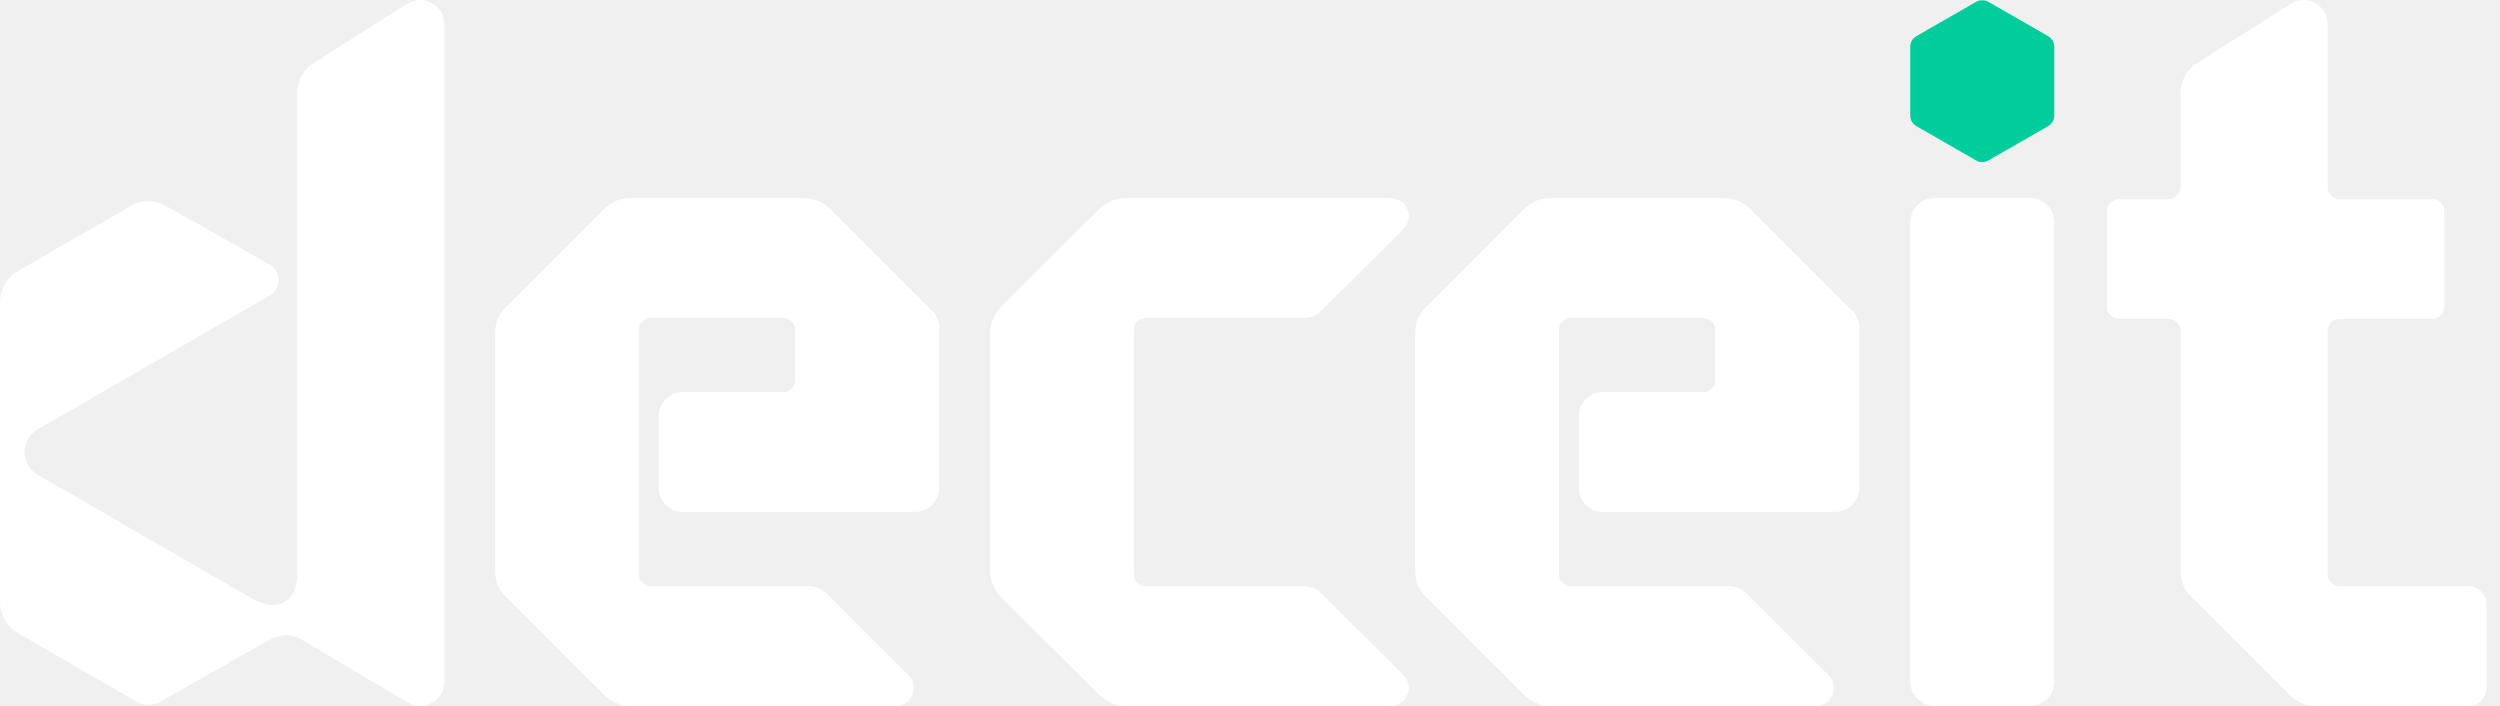
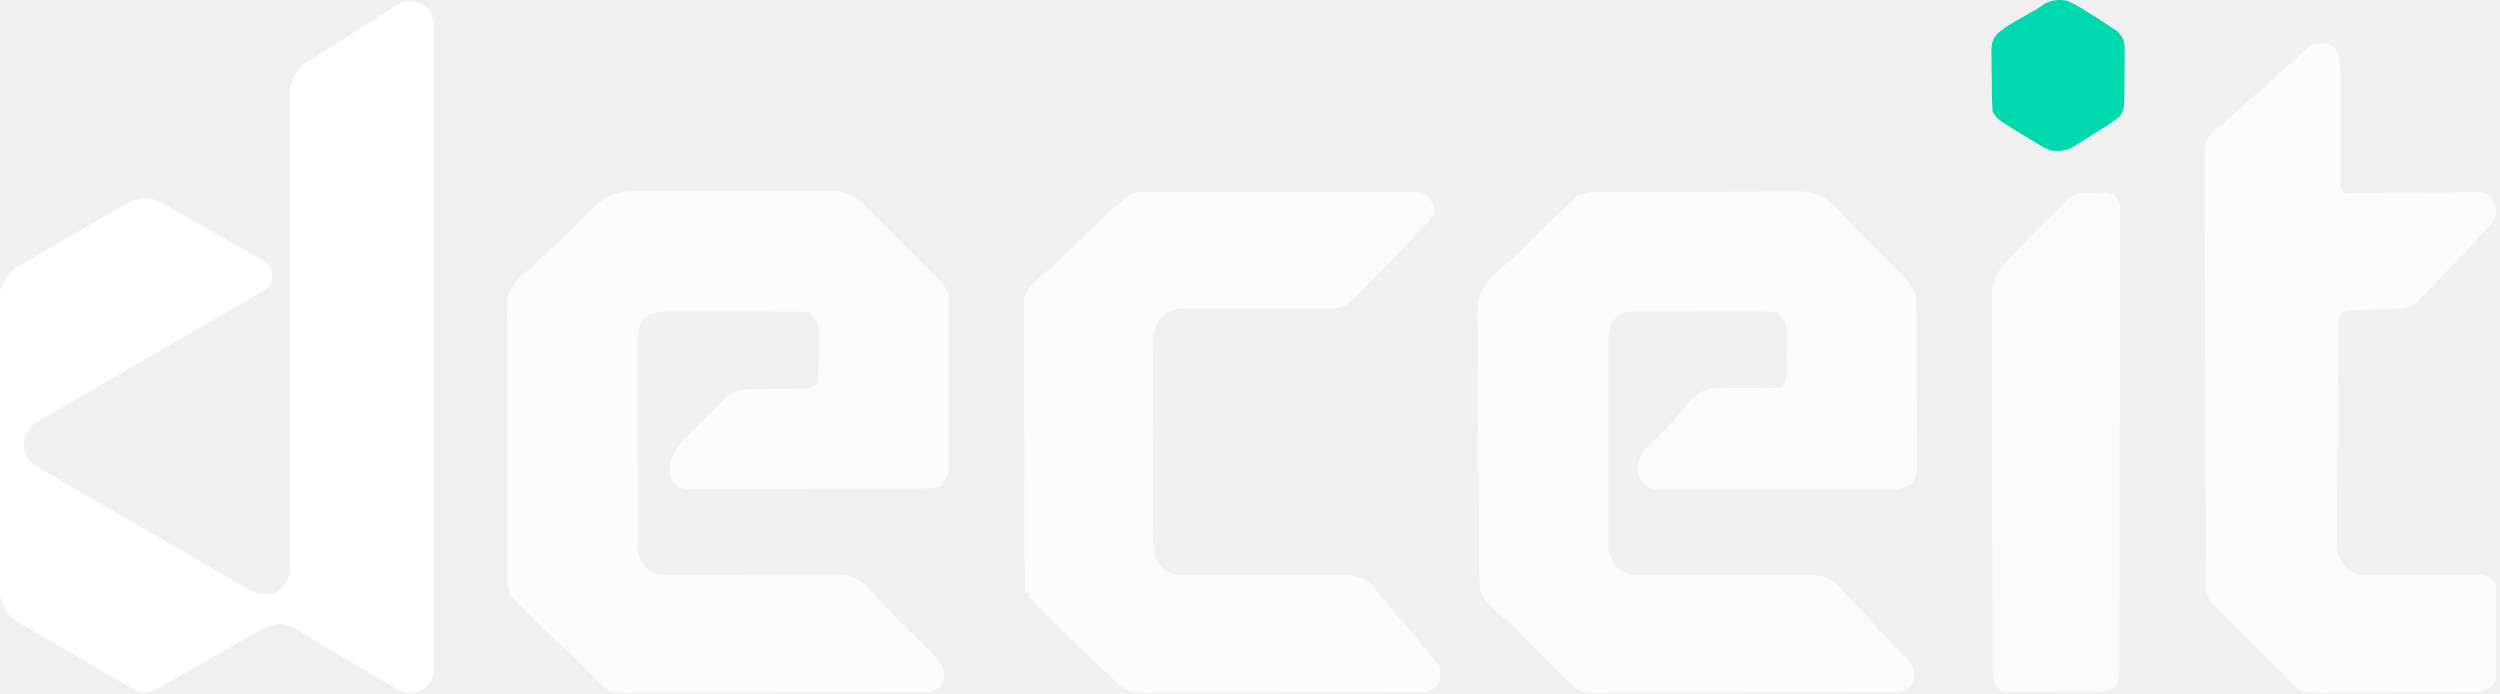
- <svg xmlns="http://www.w3.org/2000/svg" width="170" height="48" viewBox="0 0 170 48" fill="none">
-   <path d="M27.716 0.253C28.81 -0.431 30.214 0.351 30.214 1.638V46.374C30.214 47.628 28.843 48.41 27.749 47.774L21.155 43.882C20.273 43.377 19.686 42.726 18.004 43.687L10.904 47.709C10.398 48.002 9.777 47.986 9.288 47.709L1.224 43.052C0.473 42.612 0 41.814 0 40.934V20.545C0 19.666 0.473 18.868 1.224 18.428L8.88 14.014C9.631 13.575 10.561 13.575 11.312 14.014L18.331 17.988C19.147 18.46 19.163 19.633 18.331 20.105L2.563 29.193C2.008 29.518 1.665 30.105 1.665 30.74C1.665 31.375 2.008 31.961 2.563 32.287L17.237 40.755C18.984 41.716 20.208 40.755 20.208 39.176V6.328C20.208 5.497 20.632 4.715 21.351 4.26L27.716 0.237V0.253Z" fill="white" />
-   <path d="M63.863 22.285V33.18C63.863 34.076 63.129 34.809 62.231 34.809H46.43C45.533 34.809 44.798 34.076 44.798 33.18V28.294C44.798 27.399 45.533 26.666 46.43 26.666H53.254C53.711 26.666 54.07 26.308 54.07 25.852V22.432C54.07 21.976 53.711 21.617 53.254 21.617H44.26C43.802 21.617 43.443 21.976 43.443 22.432V39.043C43.443 39.499 43.802 39.857 44.26 39.857H55.016C55.457 39.857 55.865 40.036 56.175 40.33L61.774 45.916C62.541 46.681 62.003 48 60.909 48H42.856C42.203 48 41.583 47.739 41.126 47.283L34.384 40.574C33.927 40.118 33.666 39.499 33.666 38.847V22.627C33.666 21.976 33.927 21.357 34.384 20.901L41.109 14.191C41.566 13.735 42.186 13.475 42.839 13.475H54.69C55.343 13.475 55.963 13.735 56.42 14.191L63.406 21.145C63.717 21.455 63.88 21.862 63.88 22.301L63.863 22.285Z" fill="white" />
-   <path d="M88.682 21.617H77.925C77.468 21.617 77.109 21.976 77.109 22.432V39.043C77.109 39.499 77.468 39.857 77.925 39.857H88.682C89.123 39.857 89.531 40.036 89.841 40.33L95.44 45.915C96.207 46.681 95.668 48 94.575 48H76.521C75.868 48 75.248 47.739 74.791 47.283L68.05 40.574C67.593 40.118 67.332 39.499 67.332 38.847V22.627C67.332 21.976 67.593 21.357 68.05 20.901L74.775 14.191C75.232 13.735 75.852 13.475 76.505 13.475H94.575C95.668 13.475 96.207 14.794 95.44 15.559L89.841 21.145C89.531 21.455 89.123 21.617 88.682 21.617Z" fill="white" />
-   <path d="M126.429 22.285V33.18C126.429 34.076 125.694 34.809 124.797 34.809H108.996C108.098 34.809 107.364 34.076 107.364 33.18V28.294C107.364 27.399 108.098 26.666 108.996 26.666H115.819C116.276 26.666 116.635 26.308 116.635 25.852V22.432C116.635 21.976 116.276 21.617 115.819 21.617H106.825C106.368 21.617 106.009 21.976 106.009 22.432V39.043C106.009 39.499 106.368 39.857 106.825 39.857H117.582C118.023 39.857 118.431 40.036 118.741 40.33L124.34 45.915C125.107 46.681 124.568 48 123.474 48H105.421C104.768 48 104.148 47.739 103.691 47.283L96.95 40.574C96.493 40.118 96.231 39.499 96.231 38.847V22.627C96.231 21.976 96.493 21.357 96.95 20.901L103.675 14.191C104.132 13.735 104.752 13.475 105.405 13.475H117.255C117.908 13.475 118.529 13.735 118.986 14.191L125.972 21.145C126.282 21.455 126.445 21.862 126.445 22.301L126.429 22.285Z" fill="white" />
-   <path d="M139.691 7.871V3.165C139.691 2.872 139.528 2.611 139.283 2.464L135.202 0.119C135 0.001 134.631 -0.027 134.386 0.119L130.305 2.464C130.06 2.611 129.897 2.872 129.897 3.165V7.871C129.897 8.164 130.06 8.425 130.305 8.572L134.386 10.917C134.631 11.063 134.957 11.063 135.202 10.917L139.283 8.572C139.528 8.425 139.691 8.164 139.691 7.871Z" fill="#00CD9B" />
-   <path d="M138.059 13.469H131.529C130.628 13.469 129.897 14.198 129.897 15.098V46.366C129.897 47.266 130.628 47.995 131.529 47.995H138.059C138.96 47.995 139.691 47.266 139.691 46.366V15.098C139.691 14.198 138.96 13.469 138.059 13.469Z" fill="white" />
-   <path d="M165.395 21.686C165.845 21.686 166.205 21.326 166.205 20.877V14.357C166.205 13.907 165.845 13.546 165.395 13.546H159.097C158.64 13.546 158.281 13.182 158.281 12.726V1.64C158.281 0.354 156.861 -0.428 155.783 0.256L149.417 4.278C148.715 4.718 148.275 5.5 148.275 6.347V12.726C148.275 13.182 147.916 13.546 147.459 13.546H144.104C143.647 13.546 143.284 13.9 143.284 14.357V20.877C143.284 21.332 143.647 21.686 144.104 21.686H147.459C147.916 21.686 148.275 22.05 148.275 22.506V38.846C148.275 39.497 148.536 40.116 148.993 40.572L155.718 47.282C156.175 47.738 156.795 47.998 157.448 47.998H167.855C168.524 47.998 169.075 47.445 169.075 46.777V41.077C169.075 40.409 168.524 39.856 167.855 39.856H159.097C158.64 39.856 158.281 39.497 158.281 39.041V22.506C158.281 22.05 158.64 21.686 159.097 21.686H165.395Z" fill="white" />
+ <svg xmlns="http://www.w3.org/2000/svg" width="357" height="99" viewBox="0 0 357 99" fill="none">
+   <path d="M90.843 27.314C91.17 27.31 91.497 27.306 91.833 27.302C92.906 27.293 93.979 27.299 95.052 27.306C95.802 27.305 96.551 27.303 97.301 27.3C98.868 27.297 100.436 27.302 102.004 27.311C104.01 27.324 106.016 27.317 108.023 27.304C109.57 27.296 111.116 27.299 112.663 27.304C113.403 27.305 114.142 27.304 114.882 27.299C115.917 27.293 116.951 27.302 117.986 27.314C118.441 27.307 118.441 27.307 118.906 27.3C120.873 27.342 121.867 27.788 123.262 29.181C123.429 29.361 123.597 29.541 123.769 29.726C124.007 29.951 124.244 30.175 124.489 30.407C124.683 30.601 124.878 30.795 125.078 30.995C125.302 31.219 125.527 31.443 125.759 31.673C126.109 32.024 126.109 32.024 126.466 32.382C126.713 32.628 126.959 32.874 127.213 33.128C127.729 33.644 128.244 34.16 128.76 34.676C129.551 35.47 130.344 36.261 131.138 37.053C131.64 37.555 132.142 38.058 132.645 38.561C133.001 38.916 133.001 38.916 133.365 39.279C133.692 39.608 133.692 39.608 134.026 39.943C134.218 40.136 134.411 40.329 134.609 40.527C135.586 41.588 135.41 42.715 135.412 44.079C135.414 44.332 135.415 44.586 135.417 44.847C135.421 45.688 135.423 46.53 135.425 47.371C135.427 47.955 135.429 48.538 135.43 49.122C135.434 50.347 135.435 51.573 135.436 52.798C135.438 54.368 135.445 55.938 135.454 57.507C135.46 58.714 135.461 59.92 135.462 61.126C135.463 61.705 135.465 62.284 135.469 62.862C135.475 63.672 135.474 64.482 135.472 65.292C135.475 65.531 135.478 65.77 135.48 66.016C135.47 67.392 135.33 68.312 134.448 69.39C133.556 69.688 132.981 69.735 132.052 69.738C131.747 69.74 131.442 69.742 131.128 69.743C130.794 69.744 130.459 69.744 130.115 69.744C129.587 69.747 129.587 69.747 129.047 69.749C127.88 69.753 126.712 69.755 125.544 69.757C124.939 69.758 124.333 69.76 123.728 69.761C122.042 69.765 120.356 69.767 118.67 69.768C116.489 69.769 114.308 69.775 112.128 69.784C110.442 69.79 108.756 69.793 107.07 69.794C106.063 69.794 105.057 69.796 104.05 69.801C102.927 69.806 101.804 69.806 100.682 69.804C100.348 69.807 100.014 69.81 99.671 69.812C99.365 69.811 99.059 69.809 98.744 69.807C98.478 69.808 98.213 69.808 97.939 69.809C97.06 69.669 96.646 69.39 96.004 68.78C95.498 67.262 95.489 66.153 96.205 64.706C96.893 63.56 97.733 62.657 98.686 61.727C98.852 61.561 99.018 61.395 99.189 61.225C99.537 60.879 99.887 60.534 100.237 60.19C100.774 59.662 101.308 59.131 101.842 58.599C102.182 58.262 102.522 57.925 102.862 57.589C103.022 57.43 103.182 57.271 103.346 57.108C104.785 55.698 105.636 55.612 107.598 55.585C108.094 55.575 108.59 55.565 109.086 55.555C109.869 55.54 110.653 55.527 111.436 55.515C112.191 55.503 112.946 55.487 113.701 55.471C113.936 55.468 114.171 55.465 114.413 55.463C115.724 55.478 115.724 55.478 116.752 54.745C116.88 53.494 116.865 52.242 116.865 50.985C116.866 50.363 116.877 49.742 116.889 49.119C116.89 48.727 116.891 48.334 116.892 47.93C116.895 47.569 116.897 47.209 116.9 46.838C116.716 45.67 116.463 45.387 115.531 44.676C114.523 44.489 114.523 44.489 113.377 44.513C113.163 44.511 112.948 44.508 112.727 44.505C112.019 44.498 111.312 44.501 110.604 44.503C110.111 44.502 109.618 44.5 109.124 44.498C108.091 44.494 107.057 44.496 106.024 44.5C104.701 44.505 103.38 44.498 102.057 44.488C101.039 44.481 100.02 44.481 99.001 44.484C98.514 44.484 98.027 44.482 97.539 44.477C96.856 44.472 96.174 44.477 95.491 44.484C94.909 44.484 94.909 44.484 94.316 44.484C93.262 44.675 92.56 44.924 91.773 45.669C91.034 46.808 91.172 48.141 91.186 49.455C91.18 49.946 91.18 49.946 91.175 50.447C91.165 51.53 91.169 52.612 91.174 53.695C91.172 54.447 91.169 55.2 91.166 55.953C91.162 57.531 91.165 59.108 91.172 60.686C91.181 62.708 91.172 64.729 91.157 66.75C91.148 68.305 91.15 69.859 91.154 71.414C91.154 72.159 91.152 72.905 91.146 73.65C91.139 74.692 91.146 75.734 91.156 76.776C91.149 77.238 91.149 77.238 91.142 77.709C91.17 79.17 91.267 80.125 92.338 81.177C93.633 82.095 94.805 82.151 96.353 82.116C96.76 82.118 96.76 82.118 97.175 82.12C98.066 82.122 98.957 82.112 99.848 82.102C100.47 82.103 101.092 82.104 101.714 82.106C103.348 82.11 104.981 82.105 106.616 82.096C109.232 82.082 111.848 82.077 114.464 82.083C115.377 82.083 116.289 82.075 117.201 82.067C117.762 82.067 118.322 82.067 118.883 82.067C119.261 82.061 119.261 82.061 119.648 82.054C121.69 82.068 122.789 82.744 124.236 84.204C124.49 84.494 124.744 84.784 125.006 85.082C126.235 86.459 127.496 87.791 128.806 89.091C128.972 89.256 129.137 89.421 129.308 89.591C129.813 90.091 130.319 90.591 130.825 91.091C131.507 91.765 132.187 92.439 132.868 93.115C133.1 93.343 133.1 93.343 133.336 93.576C134.305 94.538 134.72 94.972 134.848 96.354C134.753 97.46 134.753 97.46 134.255 98.13C133.327 98.838 132.802 98.836 131.642 98.842C131.253 98.847 130.865 98.851 130.465 98.856C130.035 98.855 129.605 98.854 129.176 98.853C128.722 98.856 128.269 98.86 127.816 98.864C126.586 98.874 125.355 98.875 124.124 98.875C123.096 98.875 122.068 98.879 121.04 98.882C118.614 98.891 116.187 98.892 113.76 98.89C111.26 98.888 108.759 98.898 106.259 98.914C104.11 98.928 101.962 98.933 99.813 98.931C98.53 98.931 97.248 98.933 95.966 98.944C94.758 98.954 93.552 98.953 92.344 98.945C91.903 98.943 91.461 98.945 91.019 98.952C87.274 99.001 87.274 99.001 85.705 97.647C85.366 97.288 85.035 96.921 84.715 96.545C84.445 96.281 84.174 96.016 83.895 95.744C83.425 95.261 82.954 94.778 82.484 94.295C81.855 93.68 81.223 93.106 80.557 92.534C78.932 91.125 77.411 89.614 75.886 88.097C75.591 87.809 75.296 87.52 75.001 87.231C74.586 86.818 74.586 86.818 74.162 86.397C73.91 86.148 73.659 85.9 73.4 85.644C72.445 84.51 72.473 83.467 72.47 82.019C72.469 81.67 72.468 81.321 72.466 80.962C72.466 80.581 72.466 80.2 72.467 79.807C72.466 79.404 72.465 79.002 72.463 78.587C72.461 77.484 72.46 76.381 72.46 75.278C72.46 74.588 72.459 73.899 72.458 73.21C72.455 70.804 72.454 68.399 72.454 65.993C72.455 63.752 72.451 61.51 72.447 59.269C72.443 57.343 72.441 55.418 72.441 53.493C72.441 52.343 72.44 51.194 72.437 50.044C72.434 48.963 72.434 47.882 72.436 46.801C72.437 46.215 72.434 45.63 72.432 45.045C72.433 44.695 72.434 44.346 72.436 43.986C72.435 43.683 72.435 43.38 72.435 43.068C72.608 41.171 73.513 40.222 74.895 39.013C75.255 38.688 75.616 38.363 75.977 38.039C76.161 37.874 76.346 37.71 76.536 37.54C77.395 36.774 78.243 35.997 79.09 35.218C79.253 35.068 79.416 34.918 79.585 34.764C81.034 33.425 82.416 32.026 83.786 30.607C84.093 30.31 84.403 30.017 84.715 29.726C84.904 29.546 85.093 29.367 85.288 29.182C87.119 27.591 88.454 27.279 90.843 27.314Z" fill="#FCFCFC" />
+   <path d="M229.199 27.422C229.523 27.419 229.846 27.416 230.18 27.413C231.25 27.404 232.319 27.405 233.389 27.406C234.133 27.404 234.878 27.401 235.622 27.398C237.183 27.394 238.743 27.394 240.304 27.397C242.302 27.401 244.299 27.39 246.297 27.376C247.834 27.367 249.372 27.367 250.91 27.369C251.646 27.368 252.382 27.365 253.119 27.359C254.15 27.352 255.181 27.356 256.212 27.363C256.666 27.356 256.666 27.356 257.129 27.349C259.71 27.388 260.992 28.417 262.758 30.199C263 30.477 263.243 30.755 263.493 31.041C265.79 33.62 268.268 36.023 270.722 38.45C270.888 38.614 271.053 38.778 271.224 38.948C271.539 39.261 271.855 39.573 272.172 39.884C273.588 41.29 273.629 42.166 273.64 44.107C273.643 44.492 273.643 44.492 273.647 44.884C273.655 45.735 273.66 46.587 273.664 47.438C273.666 47.728 273.667 48.018 273.669 48.318C273.677 49.855 273.683 51.392 273.688 52.928C273.693 54.517 273.706 56.105 273.722 57.693C273.732 58.914 273.736 60.134 273.737 61.355C273.739 61.94 273.744 62.526 273.751 63.111C273.761 63.931 273.761 64.75 273.759 65.57C273.764 65.811 273.769 66.053 273.774 66.302C273.761 67.424 273.611 68.12 273.026 69.083C271.562 70.006 270.239 69.906 268.54 69.888C268.185 69.89 267.83 69.892 267.464 69.894C266.289 69.9 265.115 69.894 263.94 69.887C263.124 69.887 262.308 69.888 261.493 69.889C259.783 69.891 258.074 69.886 256.364 69.877C254.389 69.868 252.413 69.868 250.438 69.873C248.536 69.878 246.634 69.876 244.732 69.871C243.923 69.869 243.114 69.869 242.305 69.871C241.176 69.873 240.047 69.866 238.917 69.858C238.414 69.861 238.414 69.861 237.901 69.864C237.593 69.86 237.286 69.856 236.969 69.852C236.702 69.851 236.435 69.851 236.16 69.85C235.205 69.644 234.839 69.213 234.222 68.475C233.674 67.38 233.895 66.268 234.222 65.119C234.822 64.188 235.564 63.447 236.358 62.678C236.559 62.477 236.759 62.276 236.967 62.069C237.375 61.66 237.786 61.253 238.198 60.848C238.784 60.252 239.326 59.635 239.866 58.997C240.034 58.81 240.202 58.622 240.374 58.428C240.721 58.037 241.057 57.635 241.375 57.22C242.545 55.918 243.577 55.533 245.278 55.427C246.513 55.391 247.746 55.396 248.981 55.412C249.742 55.414 250.503 55.413 251.264 55.409C251.735 55.407 252.206 55.409 252.678 55.416C253.238 55.418 253.799 55.389 254.359 55.355C255.381 54.333 255.07 52.996 255.082 51.605C255.082 51.401 255.082 51.196 255.082 50.986C255.084 50.363 255.095 49.742 255.106 49.119C255.107 48.727 255.109 48.334 255.11 47.93C255.112 47.569 255.115 47.209 255.117 46.838C254.934 45.671 254.678 45.388 253.749 44.676C252.753 44.487 252.753 44.487 251.623 44.509C251.305 44.504 251.305 44.504 250.982 44.499C250.284 44.491 249.586 44.491 248.888 44.493C248.402 44.49 247.916 44.488 247.429 44.485C246.41 44.48 245.391 44.48 244.372 44.483C243.068 44.487 241.764 44.477 240.461 44.463C239.456 44.454 238.452 44.453 237.447 44.455C236.966 44.455 236.486 44.452 236.005 44.445C235.332 44.438 234.659 44.442 233.986 44.449C233.603 44.449 233.221 44.448 232.827 44.448C231.64 44.707 231.092 45.009 230.296 45.909C229.603 47.106 229.694 48.384 229.709 49.734C229.703 50.215 229.703 50.215 229.697 50.707C229.688 51.767 229.692 52.826 229.696 53.886C229.694 54.623 229.692 55.361 229.689 56.099C229.685 57.645 229.688 59.191 229.695 60.737C229.704 62.716 229.694 64.695 229.68 66.675C229.671 68.198 229.672 69.722 229.676 71.246C229.677 71.975 229.674 72.705 229.668 73.435C229.662 74.456 229.668 75.477 229.679 76.498C229.672 76.948 229.672 76.948 229.664 77.408C229.694 78.906 229.856 79.871 230.861 81.02C232.138 82.111 233.244 82.196 234.876 82.156C235.147 82.157 235.418 82.159 235.698 82.161C236.589 82.165 237.479 82.154 238.371 82.143C238.992 82.143 239.614 82.145 240.236 82.148C241.87 82.152 243.504 82.145 245.138 82.134C247.754 82.119 250.37 82.12 252.987 82.124C253.899 82.124 254.811 82.117 255.724 82.109C256.284 82.108 256.845 82.108 257.405 82.107C257.784 82.101 257.784 82.101 258.171 82.095C260.015 82.101 261.302 82.459 262.67 83.78C262.878 84.028 263.087 84.276 263.302 84.531C264.217 85.589 265.146 86.603 266.144 87.582C266.969 88.396 267.756 89.219 268.508 90.1C269.561 91.331 270.7 92.462 271.859 93.591C272.831 94.546 273.237 94.979 273.39 96.354C273.276 97.46 273.276 97.46 272.625 98.13C271.599 98.776 271.039 98.836 269.834 98.842C269.448 98.847 269.062 98.852 268.664 98.856C268.238 98.856 267.812 98.854 267.386 98.853C266.936 98.856 266.486 98.86 266.036 98.864C264.815 98.874 263.594 98.875 262.373 98.875C261.352 98.875 260.332 98.879 259.311 98.882C256.902 98.891 254.494 98.892 252.085 98.89C249.604 98.888 247.122 98.898 244.64 98.914C242.507 98.928 240.374 98.933 238.241 98.931C236.968 98.931 235.695 98.933 234.422 98.944C233.224 98.954 232.027 98.953 230.829 98.945C230.391 98.943 229.952 98.946 229.514 98.952C225.798 99.001 225.798 99.001 224.232 97.648C223.892 97.288 223.559 96.921 223.238 96.545C222.956 96.273 222.674 96.001 222.383 95.72C222.13 95.464 221.878 95.207 221.617 94.943C221.477 94.802 221.338 94.661 221.194 94.516C220.609 93.927 220.026 93.335 219.443 92.744C217.869 91.15 216.288 89.583 214.585 88.125C214.003 87.627 213.447 87.11 212.902 86.572C212.733 86.407 212.564 86.242 212.39 86.072C211.433 84.963 211.261 84.043 211.247 82.593C211.242 82.236 211.237 81.879 211.232 81.512C211.23 81.122 211.228 80.731 211.226 80.329C211.221 79.913 211.217 79.497 211.212 79.081C211.198 77.716 211.19 76.35 211.183 74.985C211.18 74.514 211.177 74.043 211.174 73.572C211.162 71.611 211.152 69.651 211.146 67.69C211.138 64.886 211.121 62.082 211.09 59.278C211.069 57.303 211.058 55.329 211.055 53.354C211.054 52.176 211.047 50.999 211.03 49.821C211.013 48.712 211.01 47.603 211.017 46.493C211.017 45.896 211.004 45.299 210.99 44.702C211.022 42.199 211.58 40.952 213.376 39.198C213.61 38.992 213.844 38.786 214.085 38.574C214.303 38.378 214.522 38.181 214.747 37.979C215.13 37.642 215.517 37.308 215.907 36.978C217.089 35.946 218.172 34.811 219.271 33.692C220.943 31.992 222.628 30.34 224.458 28.81C224.656 28.602 224.853 28.394 225.057 28.18C226.416 27.315 227.619 27.415 229.199 27.422Z" fill="#FCFCFC" />
+   <path d="M163.369 27.433C163.721 27.429 164.073 27.425 164.435 27.422C164.819 27.424 165.202 27.425 165.597 27.428C166.007 27.425 166.418 27.423 166.828 27.42C167.939 27.413 169.05 27.414 170.162 27.416C171.09 27.418 172.018 27.416 172.946 27.413C175.135 27.408 177.324 27.409 179.513 27.415C181.772 27.42 184.03 27.415 186.289 27.405C188.228 27.397 190.168 27.395 192.108 27.397C193.266 27.399 194.424 27.398 195.583 27.392C196.671 27.386 197.76 27.388 198.849 27.395C199.439 27.398 200.029 27.392 200.619 27.387C200.97 27.391 201.321 27.395 201.683 27.399C201.988 27.399 202.293 27.399 202.608 27.399C203.71 27.663 204.027 28.179 204.627 29.116C204.836 29.993 204.836 29.993 204.627 30.947C204.18 31.503 203.701 31.969 203.167 32.441C202.601 32.978 202.114 33.514 201.61 34.106C200.067 35.889 198.392 37.544 196.725 39.21C196.155 39.78 195.589 40.353 195.022 40.925C194.659 41.289 194.296 41.652 193.934 42.015C193.765 42.186 193.596 42.357 193.422 42.533C192.143 43.805 191.377 44.101 189.582 44.1C189.363 44.098 189.145 44.097 188.919 44.095C188.439 44.094 187.958 44.093 187.478 44.093C187.223 44.092 186.969 44.091 186.707 44.09C185.357 44.086 184.007 44.093 182.658 44.097C180.941 44.103 179.224 44.105 177.507 44.097C176.119 44.09 174.732 44.093 173.344 44.104C172.816 44.106 172.288 44.104 171.76 44.098C171.019 44.091 170.28 44.097 169.539 44.106C169.323 44.1 169.106 44.095 168.884 44.09C167.617 44.121 166.834 44.449 165.895 45.252C164.654 46.645 164.66 47.968 164.686 49.769C164.683 50.09 164.679 50.411 164.675 50.742C164.666 51.8 164.672 52.858 164.679 53.916C164.678 54.653 164.675 55.391 164.673 56.128C164.67 57.672 164.674 59.216 164.684 60.76C164.696 62.737 164.689 64.714 164.677 66.691C164.669 68.213 164.671 69.736 164.677 71.258C164.678 71.987 164.677 72.716 164.672 73.445C164.666 74.464 164.674 75.483 164.686 76.503C164.68 76.953 164.68 76.953 164.673 77.412C164.706 78.914 164.871 79.872 165.882 81.02C167.122 82.08 168.16 82.198 169.749 82.156C170.005 82.158 170.261 82.16 170.525 82.162C171.367 82.165 172.208 82.154 173.049 82.143C173.637 82.144 174.225 82.145 174.812 82.148C176.356 82.153 177.9 82.145 179.443 82.135C181.915 82.119 184.387 82.12 186.858 82.124C187.72 82.124 188.581 82.117 189.443 82.11C189.973 82.109 190.502 82.108 191.032 82.107C191.39 82.102 191.39 82.102 191.754 82.096C193.227 82.1 194.224 82.338 195.473 83.121C196.039 83.703 196.537 84.262 197.037 84.894C197.329 85.251 197.622 85.608 197.914 85.965C198.064 86.15 198.214 86.335 198.368 86.525C199.128 87.451 199.915 88.355 200.698 89.261C202.07 90.854 203.412 92.468 204.735 94.101C205.189 94.677 205.189 94.677 205.542 95.02C205.723 97.232 205.723 97.232 205.035 98.101C204.141 98.828 203.688 98.836 202.546 98.842C202.002 98.849 202.002 98.849 201.447 98.857C200.852 98.855 200.852 98.855 200.245 98.854C199.822 98.857 199.399 98.86 198.975 98.865C197.827 98.874 196.678 98.876 195.53 98.875C194.57 98.876 193.61 98.879 192.65 98.883C190.384 98.891 188.119 98.893 185.853 98.891C183.519 98.888 181.185 98.898 178.851 98.915C176.844 98.928 174.838 98.933 172.832 98.932C171.635 98.931 170.438 98.933 169.241 98.944C168.114 98.954 166.987 98.954 165.86 98.945C165.252 98.943 164.644 98.952 164.036 98.96C162.213 98.937 160.99 98.88 159.578 97.658C159.231 97.293 158.889 96.922 158.555 96.545C158.202 96.217 157.846 95.892 157.485 95.572C155.106 93.364 152.775 91.108 150.473 88.821C150.166 88.517 149.859 88.213 149.551 87.91C149.119 87.483 148.688 87.053 148.258 86.623C148.008 86.374 147.758 86.126 147.5 85.869C146.961 85.256 146.961 85.256 146.961 84.646C146.76 84.646 146.559 84.646 146.351 84.646C146.323 79.103 146.301 73.56 146.288 68.017C146.282 65.443 146.273 62.869 146.259 60.296C146.247 58.052 146.239 55.809 146.236 53.566C146.235 52.378 146.231 51.19 146.222 50.003C146.214 48.884 146.211 47.766 146.213 46.648C146.213 46.042 146.206 45.437 146.199 44.831C146.201 44.47 146.203 44.108 146.204 43.736C146.203 43.265 146.203 43.265 146.201 42.785C146.469 41.26 147.567 40.351 148.716 39.394C149.594 38.645 150.424 37.872 151.233 37.049C152.014 36.255 152.81 35.504 153.655 34.779C154.567 33.996 155.422 33.176 156.267 32.319C157.487 31.085 158.749 29.923 160.081 28.811C160.422 28.498 160.422 28.498 160.77 28.18C161.738 27.497 162.199 27.437 163.369 27.433Z" fill="#FCFCFC" />
+   <path d="M332.465 6.232C333.268 6.735 333.557 6.945 333.99 7.758C334.223 9.171 334.203 10.584 334.195 12.013C334.199 12.432 334.203 12.852 334.207 13.272C334.218 14.374 334.219 15.476 334.219 16.578C334.22 18.133 334.233 19.688 334.244 21.243C334.25 22.071 334.253 22.898 334.254 23.726C334.255 24.286 334.255 24.286 334.257 24.858C334.257 25.188 334.257 25.517 334.257 25.857C334.26 26.706 334.26 26.706 334.601 27.59C334.981 27.586 334.981 27.586 335.368 27.582C337.757 27.557 340.145 27.539 342.533 27.527C343.761 27.52 344.989 27.512 346.217 27.498C347.402 27.485 348.587 27.477 349.772 27.474C350.224 27.472 350.676 27.468 351.128 27.461C351.761 27.452 352.394 27.451 353.028 27.451C353.388 27.449 353.749 27.446 354.12 27.443C355.241 27.621 355.595 27.906 356.263 28.81C356.494 30.068 356.574 30.775 355.869 31.855C355.312 32.494 354.726 33.092 354.128 33.692C353.706 34.167 353.286 34.643 352.869 35.122C352.151 35.937 351.414 36.72 350.643 37.484C350.016 38.108 349.397 38.739 348.776 39.37C348.259 39.893 347.742 40.416 347.224 40.938C346.962 41.206 346.701 41.473 346.431 41.748C346.179 42.002 345.927 42.255 345.668 42.517C345.44 42.748 345.211 42.98 344.976 43.218C343.903 44.169 342.9 44.109 341.523 44.13C341.144 44.139 340.766 44.148 340.376 44.157C339.577 44.172 338.778 44.186 337.978 44.197C337.6 44.206 337.222 44.216 336.832 44.226C336.484 44.232 336.137 44.238 335.779 44.244C334.79 44.388 334.583 44.511 333.99 45.286C333.85 45.947 333.85 45.947 333.866 46.691C333.862 46.979 333.857 47.267 333.853 47.565C333.853 47.88 333.853 48.196 333.853 48.521C333.847 49.021 333.847 49.021 333.842 49.53C333.831 50.634 333.828 51.738 333.826 52.843C333.822 53.609 333.818 54.376 333.814 55.142C333.808 56.751 333.805 58.36 333.804 59.968C333.803 61.825 333.791 63.681 333.773 65.537C333.757 67.326 333.752 69.114 333.752 70.902C333.75 71.662 333.745 72.421 333.737 73.181C333.725 74.245 333.728 75.307 333.733 76.371C333.727 76.684 333.721 76.998 333.714 77.32C333.737 78.882 333.877 79.85 334.952 81.028C335.975 81.897 336.722 82.164 338.086 82.156C338.46 82.159 338.835 82.162 339.221 82.165C339.62 82.157 340.019 82.15 340.43 82.143C340.848 82.143 341.266 82.145 341.684 82.148C342.78 82.152 343.875 82.145 344.971 82.134C346.727 82.119 348.483 82.12 350.24 82.124C350.852 82.124 351.463 82.117 352.075 82.109C352.447 82.109 352.819 82.108 353.202 82.107C353.692 82.102 353.692 82.102 354.192 82.097C355.173 82.221 355.589 82.4 356.263 83.12C356.42 83.766 356.42 83.766 356.426 84.521C356.433 84.946 356.433 84.946 356.441 85.379C356.439 85.684 356.438 85.989 356.436 86.303C356.439 86.775 356.439 86.775 356.442 87.255C356.444 87.92 356.443 88.584 356.439 89.249C356.435 90.266 356.445 91.283 356.457 92.3C356.457 92.946 356.457 93.591 356.455 94.236C356.459 94.541 356.463 94.845 356.467 95.159C356.464 95.443 356.46 95.727 356.456 96.02C356.456 96.269 356.455 96.518 356.455 96.775C356.159 97.832 355.674 98.133 354.738 98.681C353.86 98.803 353.099 98.857 352.223 98.853C351.973 98.857 351.724 98.86 351.467 98.864C350.645 98.874 349.824 98.875 349.001 98.875C348.428 98.878 347.855 98.882 347.281 98.885C346.08 98.891 344.878 98.892 343.676 98.89C342.14 98.888 340.605 98.902 339.069 98.919C337.885 98.931 336.7 98.932 335.516 98.931C334.95 98.932 334.384 98.936 333.818 98.944C328.843 99.005 328.843 99.005 327.381 97.759C327.032 97.363 326.692 96.958 326.363 96.545C325.94 96.127 325.513 95.714 325.082 95.304C324.631 94.855 324.181 94.406 323.732 93.955C323.373 93.596 323.373 93.596 323.006 93.23C322.505 92.728 322.003 92.227 321.502 91.725C320.733 90.953 319.962 90.184 319.191 89.415C318.702 88.926 318.214 88.437 317.725 87.948C317.494 87.718 317.263 87.487 317.025 87.25C316.813 87.037 316.601 86.824 316.383 86.605C316.102 86.324 316.102 86.324 315.816 86.037C314.837 84.971 315.026 83.806 315.023 82.438C315.021 82.175 315.019 81.912 315.017 81.641C315.012 80.755 315.008 79.869 315.005 78.983C315.002 78.349 314.998 77.716 314.995 77.082C314.983 74.997 314.976 72.912 314.969 70.828C314.968 70.473 314.966 70.118 314.965 69.753C314.954 66.411 314.944 63.068 314.938 59.726C314.93 55.448 314.914 51.171 314.889 46.893C314.872 43.887 314.863 40.88 314.86 37.874C314.858 36.078 314.853 34.282 314.839 32.486C314.825 30.795 314.822 29.105 314.827 27.415C314.826 26.795 314.823 26.175 314.815 25.555C314.753 20.285 314.753 20.285 316.084 18.724C316.637 18.245 316.637 18.245 317.209 17.826C317.599 17.479 317.987 17.129 318.373 16.778C318.576 16.605 318.779 16.432 318.989 16.254C319.731 15.622 320.453 14.972 321.176 14.318C322.279 13.322 323.391 12.339 324.512 11.363C325.243 10.721 325.965 10.069 326.687 9.417C327.073 9.072 327.073 9.072 327.466 8.721C327.914 8.316 328.356 7.904 328.787 7.481C329.98 6.347 330.749 5.883 332.465 6.232Z" fill="#FCFCFC" />
+   <path d="M298.863 27.513C299.083 27.507 299.303 27.501 299.529 27.494C300.428 27.488 301.186 27.521 302.015 27.884C302.882 28.868 302.729 29.965 302.715 31.213C302.718 31.634 302.718 31.634 302.72 32.062C302.725 33.005 302.72 33.948 302.715 34.891C302.717 35.566 302.718 36.24 302.72 36.915C302.725 38.75 302.721 40.585 302.716 42.42C302.712 44.338 302.714 46.256 302.715 48.173C302.716 51.395 302.712 54.616 302.705 57.837C302.697 61.153 302.695 64.468 302.698 67.783C302.702 71.776 302.702 75.769 302.697 79.763C302.695 81.288 302.695 82.814 302.696 84.34C302.698 86.137 302.695 87.933 302.688 89.729C302.687 90.389 302.686 91.05 302.688 91.71C302.69 92.609 302.686 93.509 302.681 94.408C302.682 94.671 302.684 94.934 302.686 95.205C302.675 96.269 302.662 96.969 302.155 97.918C301.27 98.716 300.407 98.721 299.27 98.73C298.974 98.733 298.677 98.736 298.372 98.739C298.053 98.74 297.733 98.741 297.404 98.743C297.076 98.744 296.747 98.746 296.409 98.748C295.715 98.751 295.02 98.753 294.325 98.754C293.261 98.757 292.196 98.766 291.132 98.776C290.457 98.778 289.783 98.779 289.109 98.781C288.79 98.784 288.47 98.788 288.141 98.792C287.845 98.791 287.548 98.79 287.243 98.789C286.982 98.79 286.722 98.791 286.453 98.793C285.625 98.654 285.368 98.427 284.866 97.765C284.508 96.692 284.517 95.726 284.518 94.609C284.517 94.379 284.516 94.149 284.515 93.912C284.513 93.139 284.512 92.366 284.512 91.594C284.51 91.04 284.509 90.487 284.507 89.934C284.503 88.429 284.501 86.924 284.5 85.419C284.499 84.48 284.498 83.54 284.496 82.6C284.492 79.66 284.489 76.72 284.488 73.78C284.487 70.385 284.481 66.99 284.473 63.595C284.466 60.972 284.463 58.348 284.462 55.725C284.462 54.158 284.46 52.591 284.455 51.023C284.45 49.549 284.449 48.075 284.452 46.601C284.452 46.06 284.451 45.519 284.448 44.978C284.444 44.239 284.446 43.5 284.449 42.761C284.446 42.548 284.444 42.334 284.441 42.114C284.46 40.245 285.088 38.874 286.363 37.531C286.537 37.346 286.711 37.161 286.89 36.971C287.078 36.776 287.266 36.581 287.46 36.381C287.656 36.174 287.852 35.968 288.054 35.755C289.748 33.986 291.471 32.244 293.199 30.507C293.453 30.253 293.706 29.998 293.967 29.735C294.203 29.5 294.44 29.264 294.683 29.021C294.894 28.811 295.104 28.601 295.321 28.384C296.391 27.394 297.478 27.523 298.863 27.513Z" fill="#FCFBFC" />
+   <path d="M295.238 0.13C296.334 0.608 297.321 1.222 298.328 1.865C298.592 2.027 298.857 2.189 299.13 2.356C299.879 2.821 300.617 3.286 301.341 3.791C301.831 4.123 301.831 4.123 302.331 4.461C303.229 5.376 303.387 5.821 303.41 7.087C303.404 7.308 303.399 7.53 303.393 7.759C303.393 7.991 303.393 8.223 303.394 8.462C303.392 8.95 303.386 9.439 303.376 9.927C303.362 10.674 303.364 11.42 303.368 12.167C303.364 12.643 303.36 13.118 303.355 13.594C303.356 13.928 303.356 13.928 303.356 14.268C303.328 15.272 303.259 15.879 302.648 16.69C301.319 17.693 299.917 18.557 298.499 19.428C298.032 19.726 298.032 19.726 297.556 20.029C297.252 20.216 296.947 20.403 296.634 20.596C296.221 20.853 296.221 20.853 295.801 21.115C294.709 21.584 293.977 21.615 292.798 21.488C291.865 21.082 291.865 21.082 290.942 20.519C290.607 20.316 290.273 20.114 289.928 19.905C289.758 19.799 289.587 19.692 289.411 19.583C288.887 19.256 288.359 18.937 287.831 18.618C285.258 17.044 285.258 17.044 284.56 15.996C284.489 15.216 284.452 14.471 284.446 13.691C284.444 13.465 284.441 13.24 284.438 13.008C284.434 12.531 284.431 12.055 284.43 11.578C284.426 10.851 284.411 10.126 284.396 9.399C284.393 8.935 284.391 8.472 284.389 8.008C284.383 7.792 284.377 7.576 284.371 7.353C284.382 6.188 284.516 5.676 285.256 4.759C285.931 4.219 286.567 3.74 287.315 3.312C287.537 3.184 287.76 3.055 287.988 2.922C288.216 2.794 288.444 2.665 288.679 2.533C289.133 2.271 289.588 2.01 290.042 1.748C290.257 1.628 290.472 1.507 290.694 1.382C291.318 1.03 291.318 1.03 292.044 0.495C293.137 -0.034 294.068 -0.11 295.238 0.13Z" fill="#00D9AE" />
+   <path d="M56.817 0.666C59.059 -0.743 61.937 0.867 61.937 3.517V95.651C61.937 98.234 59.126 99.844 56.884 98.535L43.366 90.519C41.559 89.48 40.354 88.138 36.908 90.117L22.352 98.401C21.315 99.005 20.043 98.971 19.04 98.401L2.51 88.809C0.97 87.903 0 86.26 0 84.449V42.456C0 40.645 0.97 39.002 2.51 38.096L18.203 29.007C19.742 28.101 21.649 28.101 23.189 29.007L37.577 37.191C39.25 38.163 39.284 40.578 37.577 41.551L5.253 60.266C4.116 60.937 3.413 62.145 3.413 63.453C3.413 64.761 4.116 65.968 5.253 66.639L35.335 84.08C38.916 86.058 41.425 84.08 41.425 80.826V13.176C41.425 11.466 42.295 9.856 43.767 8.916L56.817 0.632V0.666Z" fill="white" />
</svg>
